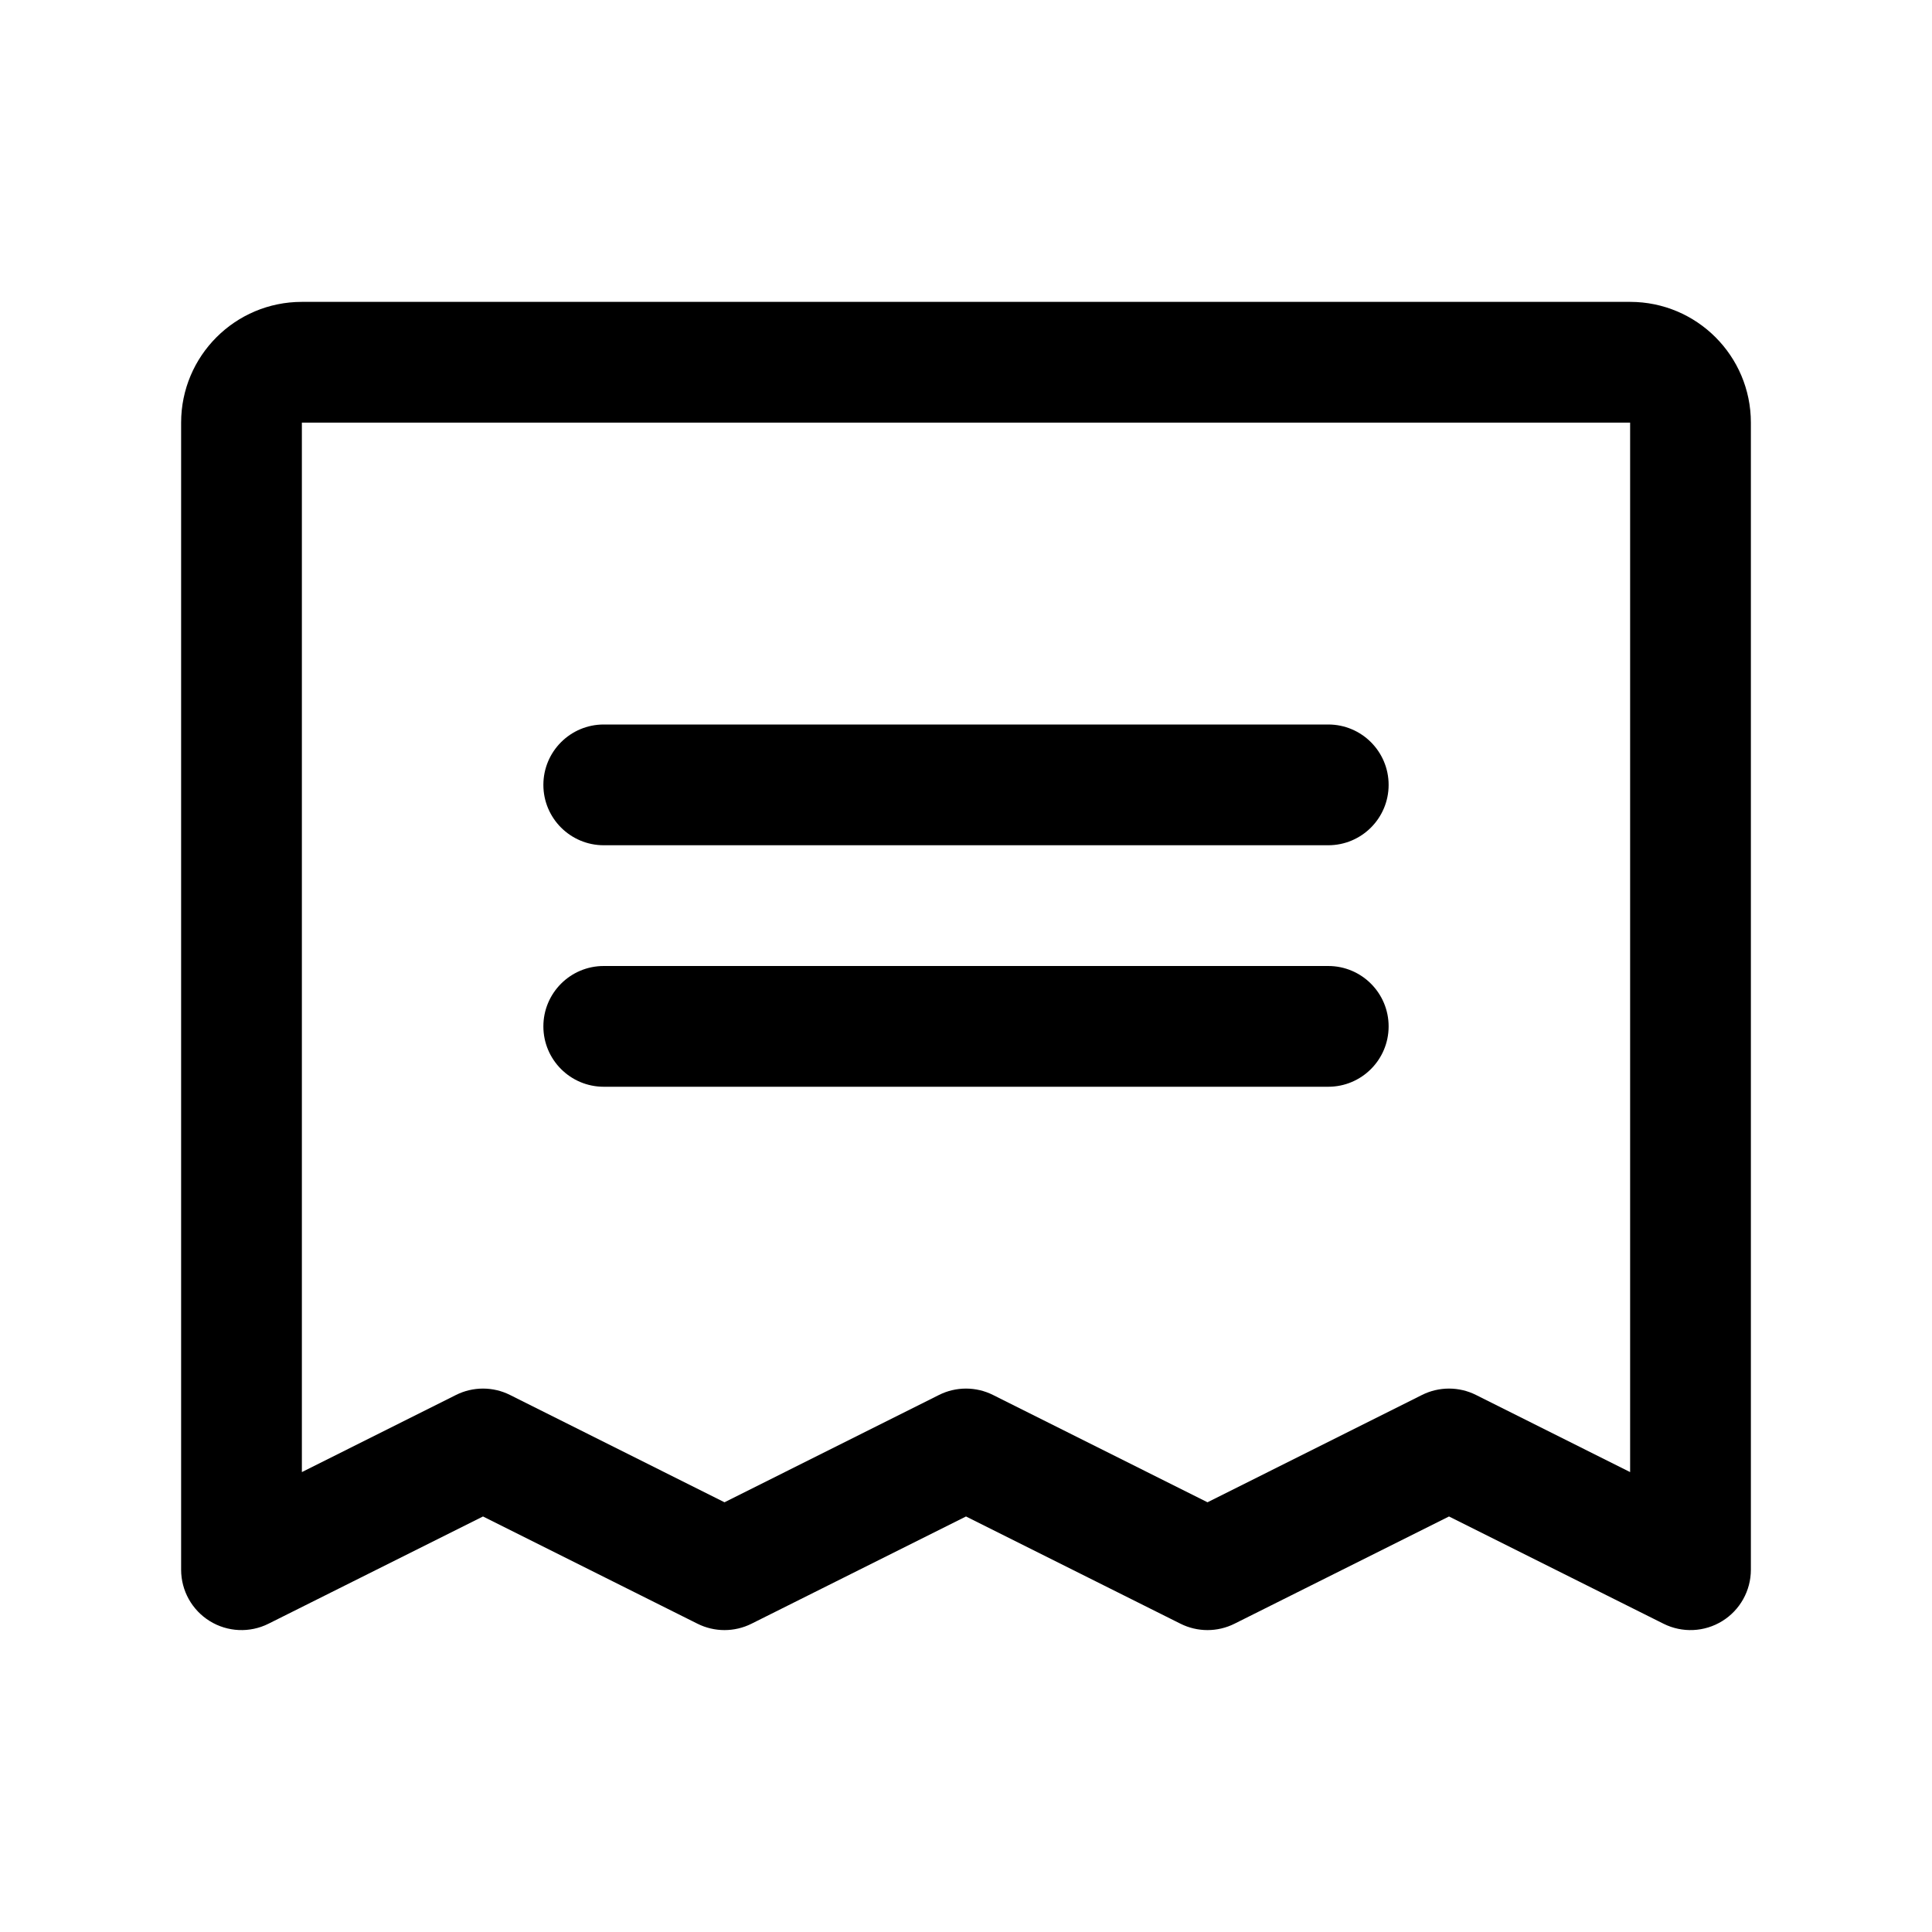
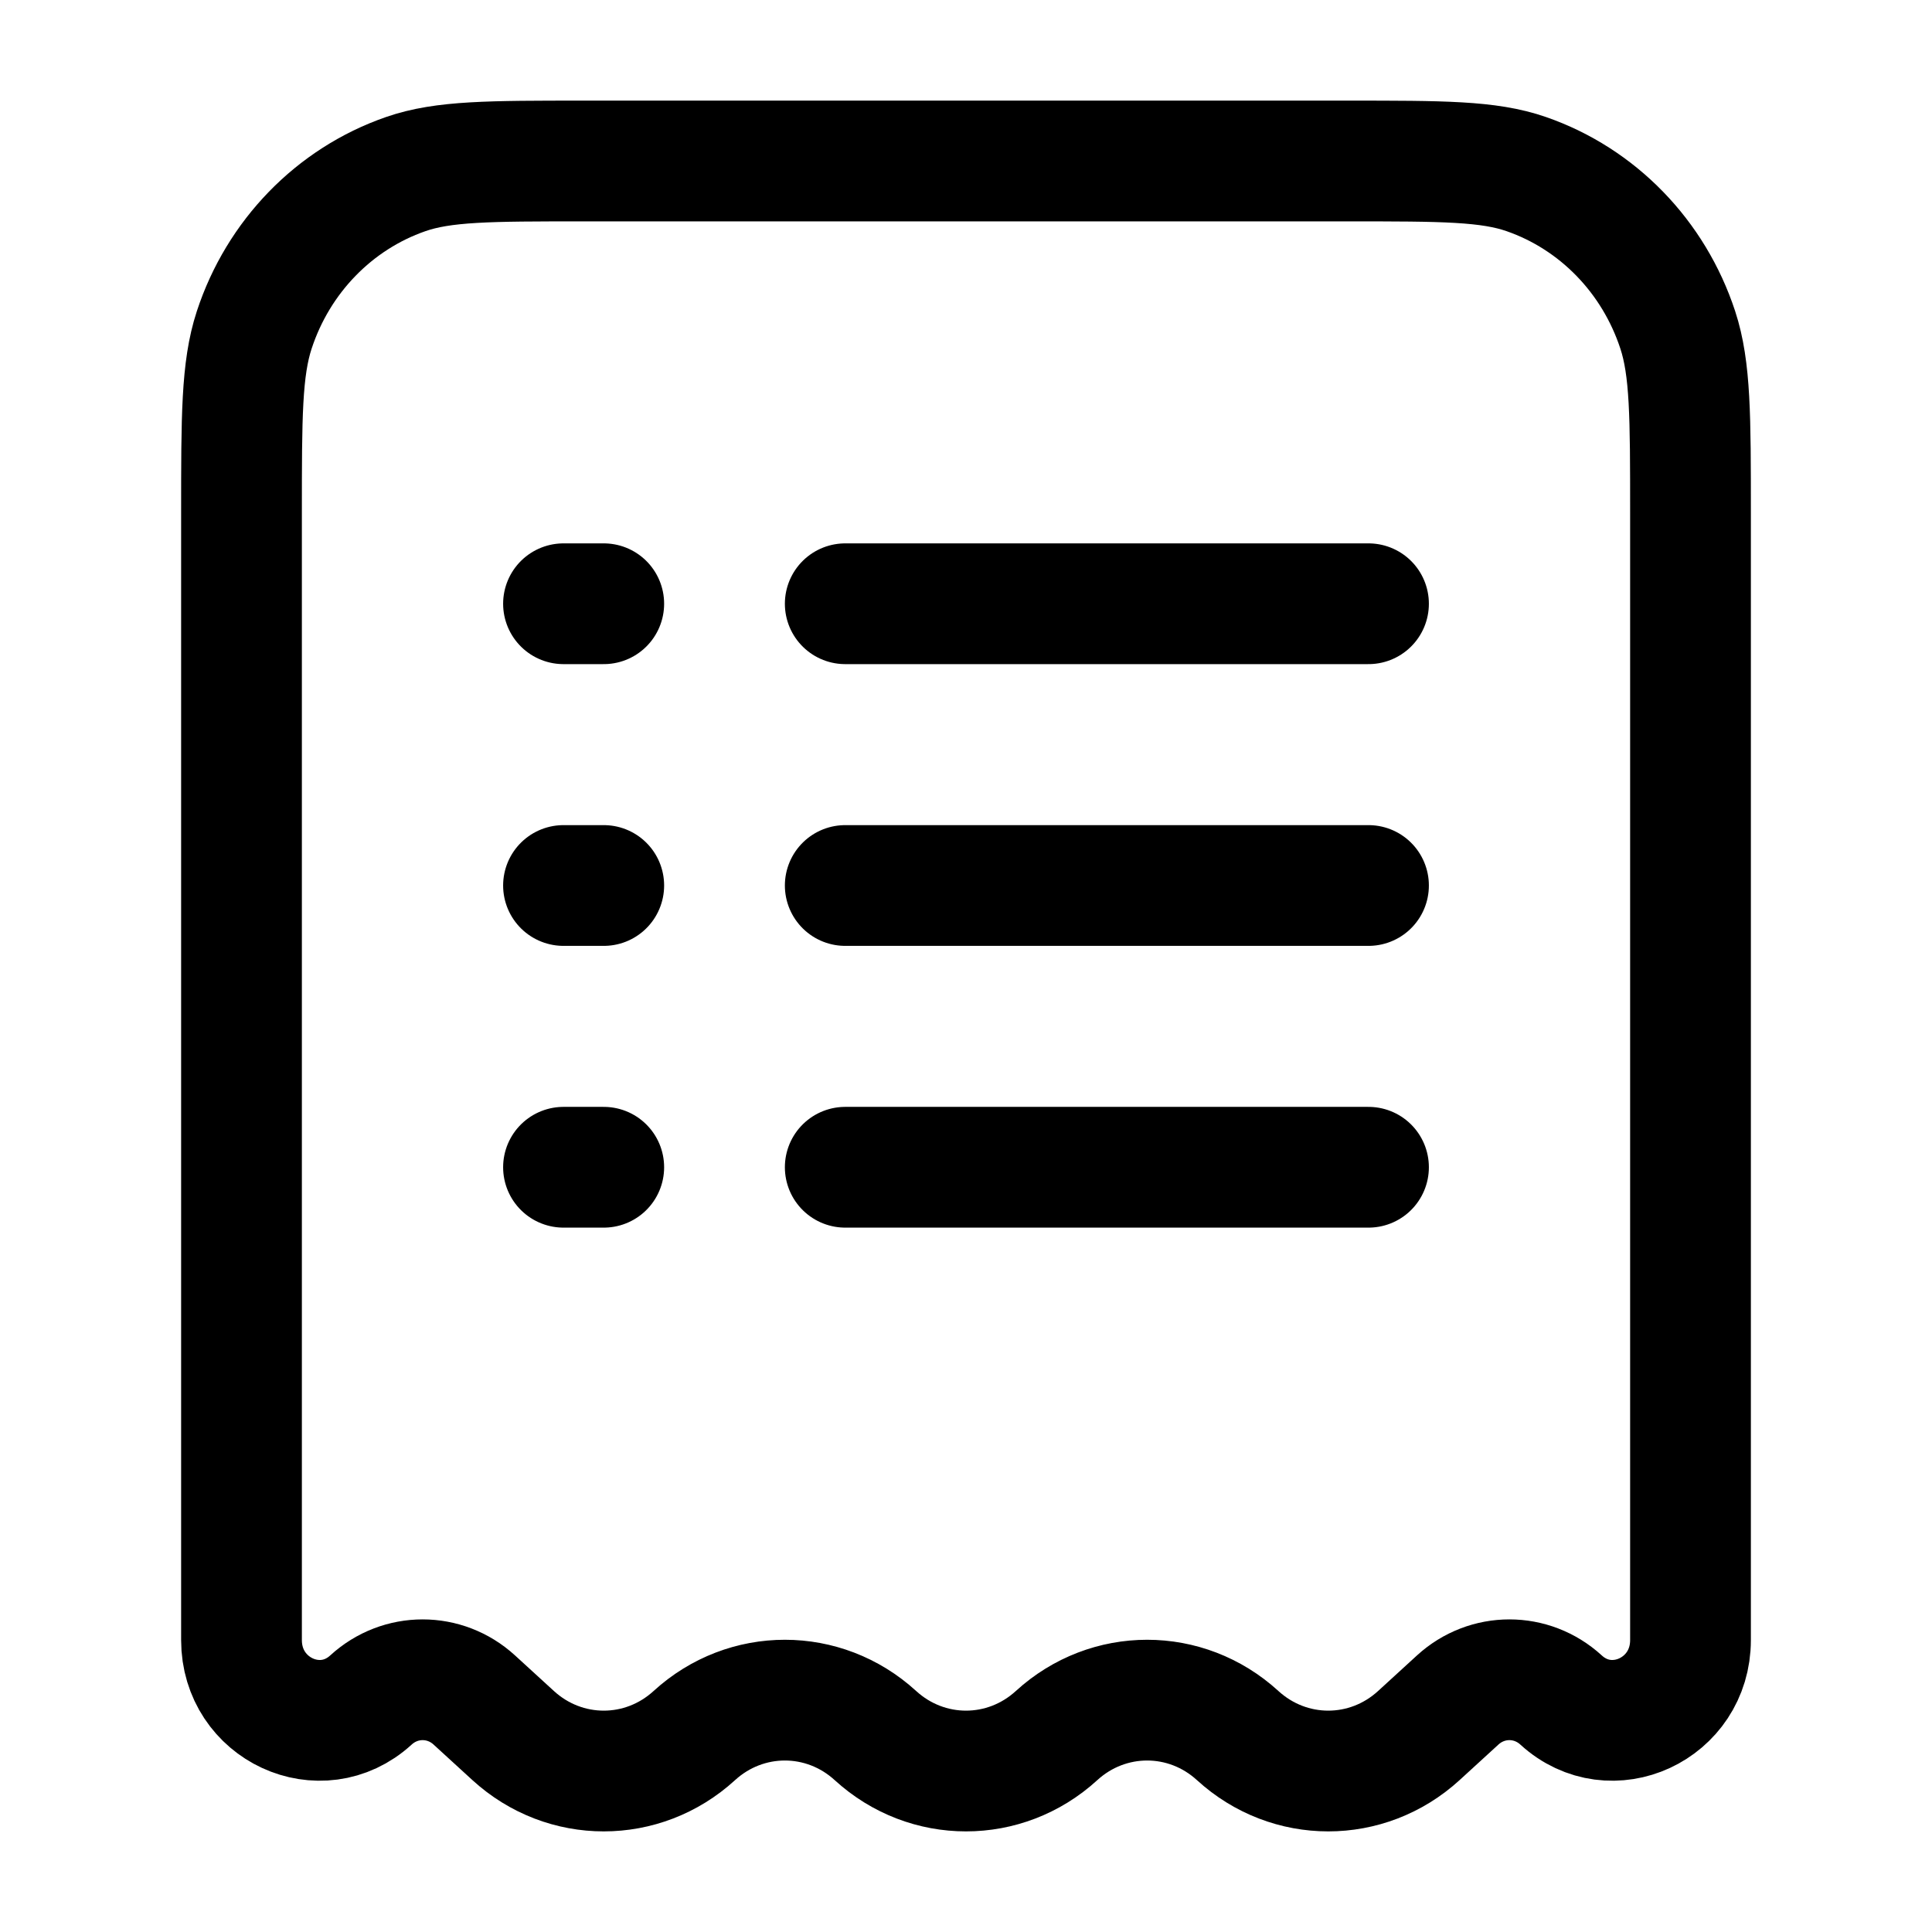
- <svg xmlns="http://www.w3.org/2000/svg" viewBox="0 0 256 256" fill="currentColor">
-   <path d="M72,104a8,8,0,0,1,8-8h96a8,8,0,0,1,0,16H80A8,8,0,0,1,72,104Zm8,40h96a8,8,0,0,0,0-16H80a8,8,0,0,0,0,16ZM232,56V208a8,8,0,0,1-11.58,7.15L192,200.94l-28.42,14.21a8,8,0,0,1-7.16,0L128,200.94,99.58,215.15a8,8,0,0,1-7.16,0L64,200.94,35.58,215.15A8,8,0,0,1,24,208V56A16,16,0,0,1,40,40H216A16,16,0,0,1,232,56Zm-16,0H40V195.06l20.42-10.22a8,8,0,0,1,7.16,0L96,199.06l28.42-14.22a8,8,0,0,1,7.16,0L160,199.06l28.42-14.22a8,8,0,0,1,7.16,0L216,195.06Z" />
+ <svg xmlns="http://www.w3.org/2000/svg" viewBox="0 0 24 24">
+   <g fill="none" stroke="currentColor" stroke-linecap="round" stroke-width="1.5">
+     <path d="M16.755 2H7.245C6.086 2 5.507 2 5.039 2.163C4.153 2.471 3.457 3.187 3.158 4.099C3 4.581 3 5.177 3 6.37V20.374C3 21.232 3.985 21.688 4.608 21.118C4.974 20.783 5.526 20.783 5.892 21.118L6.375 21.56C7.017 22.147 7.983 22.147 8.625 21.56C9.267 20.973 10.233 20.973 10.875 21.56C11.517 22.147 12.483 22.147 13.125 21.56C13.767 20.973 14.733 20.973 15.375 21.56C16.017 22.147 16.983 22.147 17.625 21.56L18.108 21.118C18.474 20.783 19.026 20.783 19.392 21.118C20.015 21.688 21 21.232 21 20.374V6.37C21 5.177 21 4.581 20.842 4.099C20.543 3.187 19.847 2.471 18.961 2.163C18.493 2 17.914 2 16.755 2Z" />
+     <path d="M10.5 11L17 11" />
+     <path d="M7 11H7.5" />
+     <path d="M7 7.5H7.5" />
+     <path d="M7 14.5H7.5" />
+     <path d="M10.5 7.5H17" />
+     <path d="M10.5 14.5H17" />
+   </g>
</svg>
